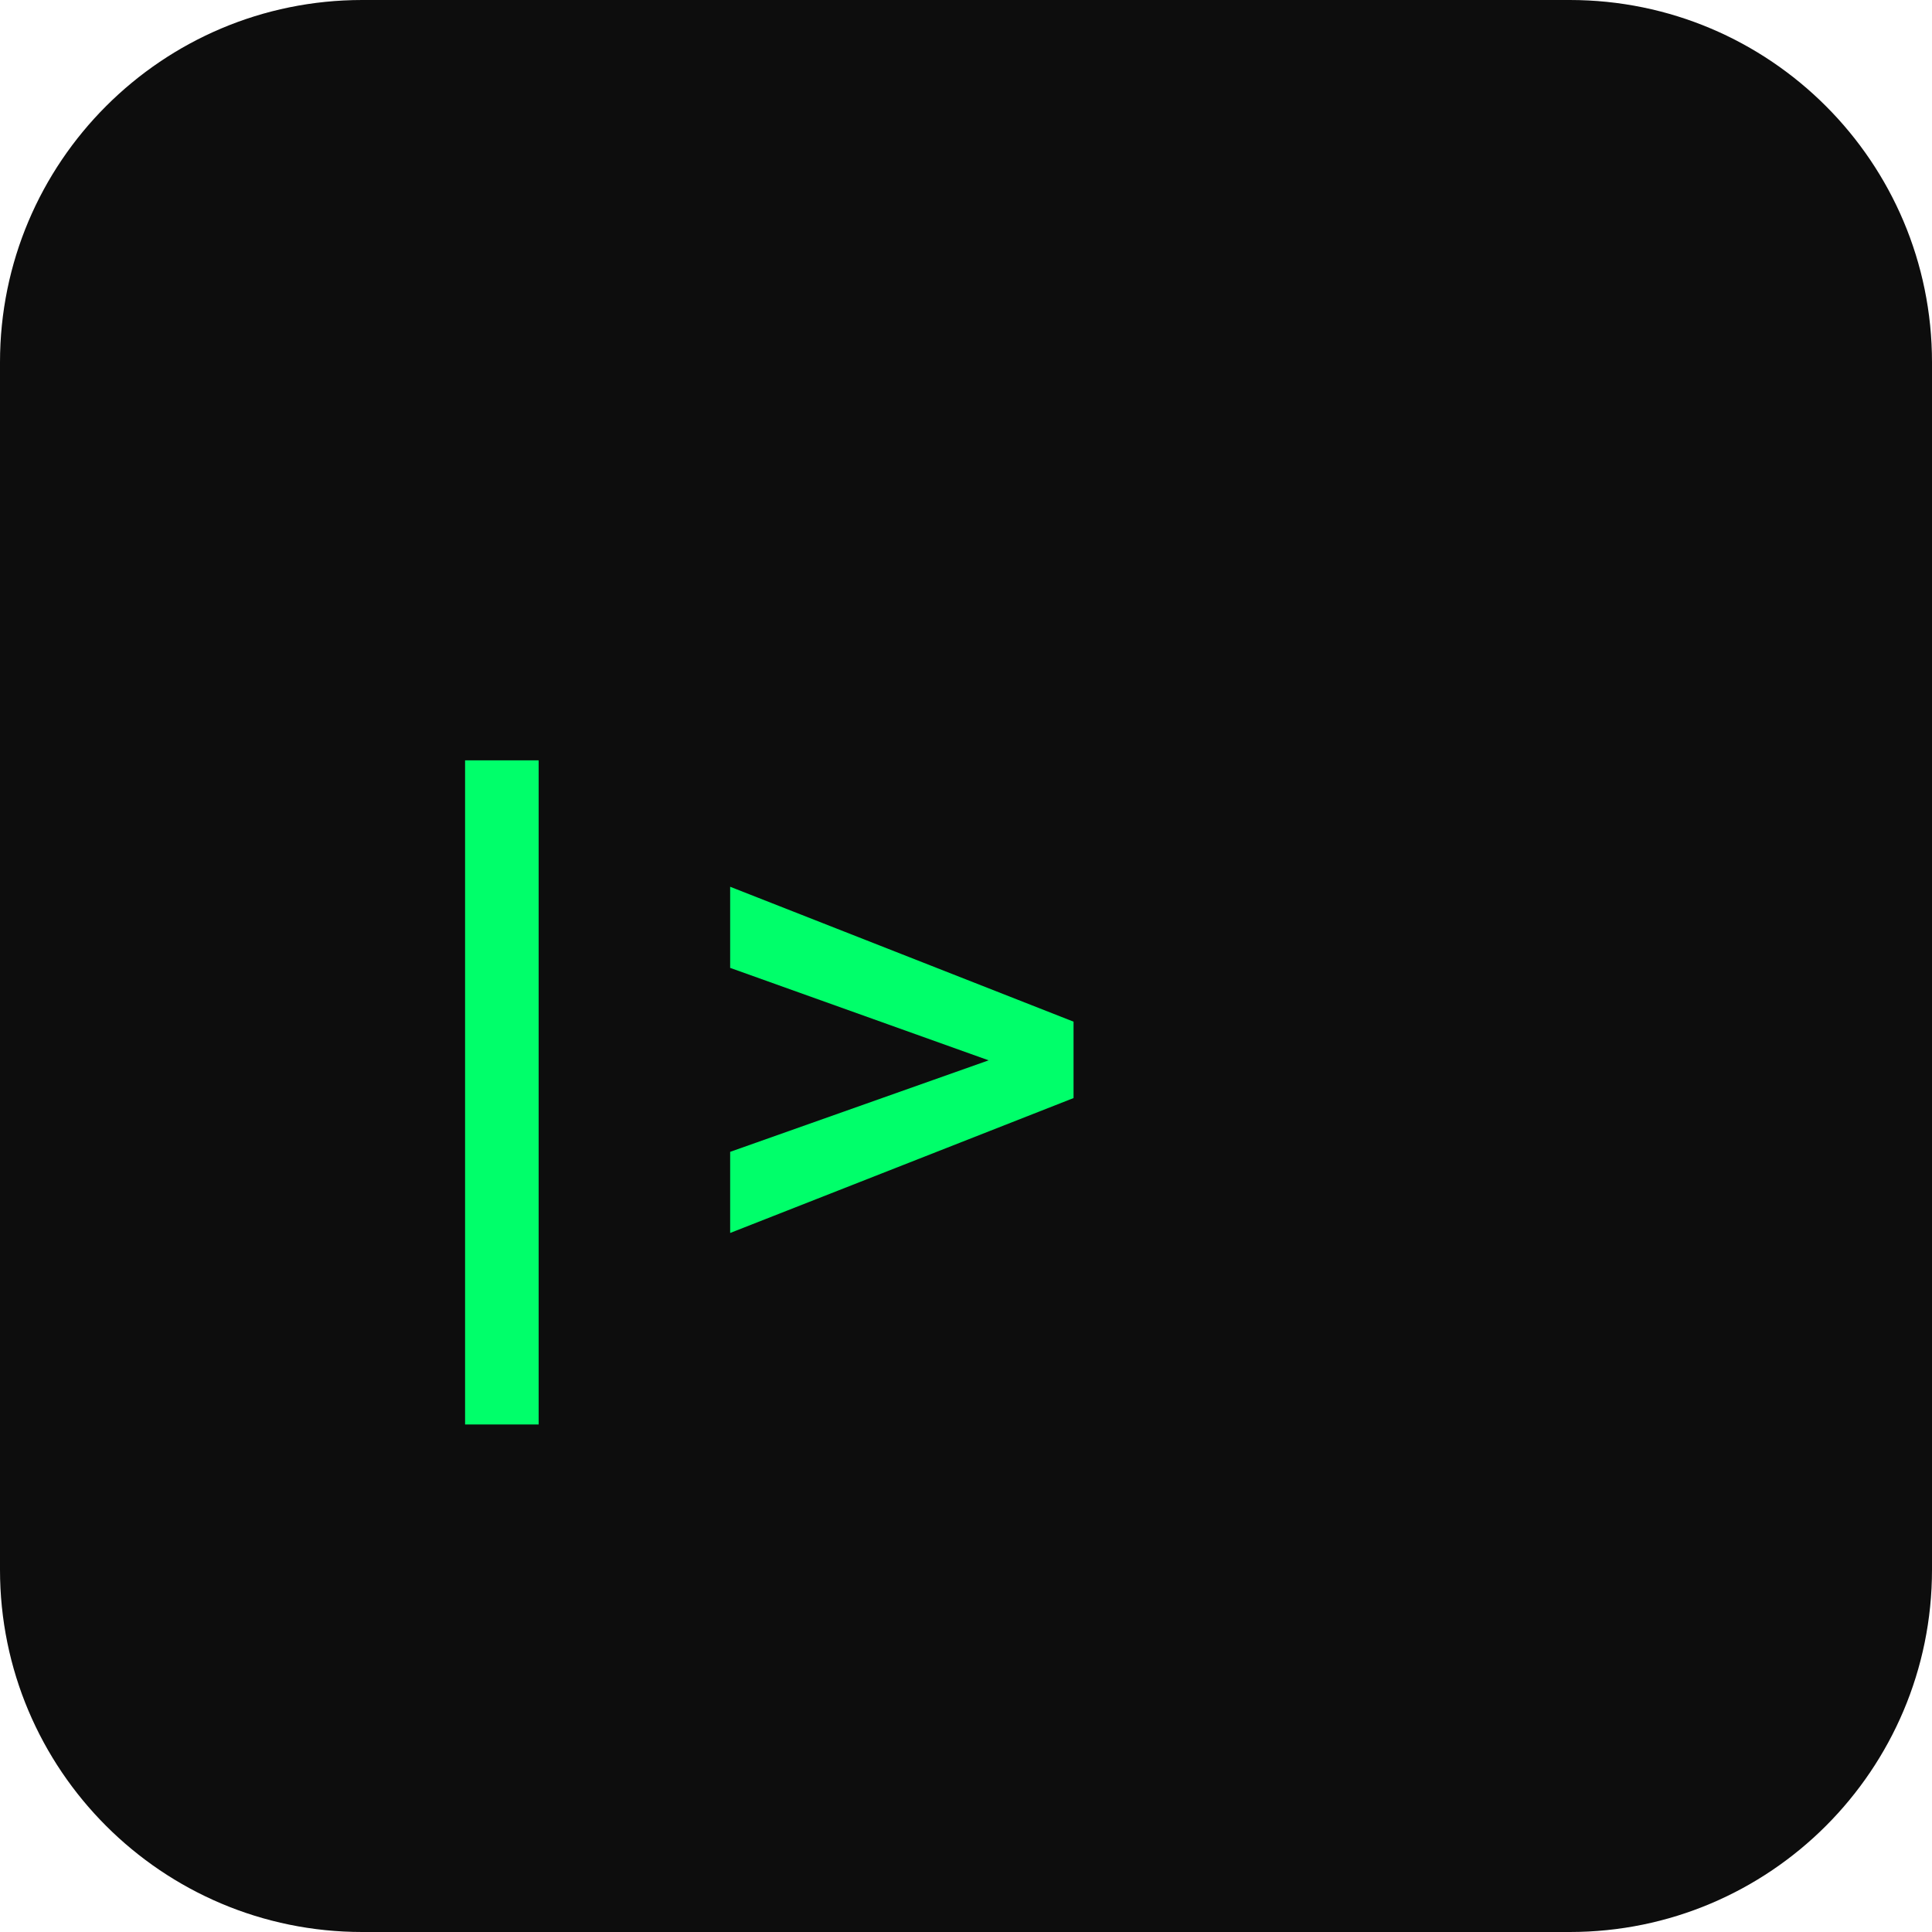
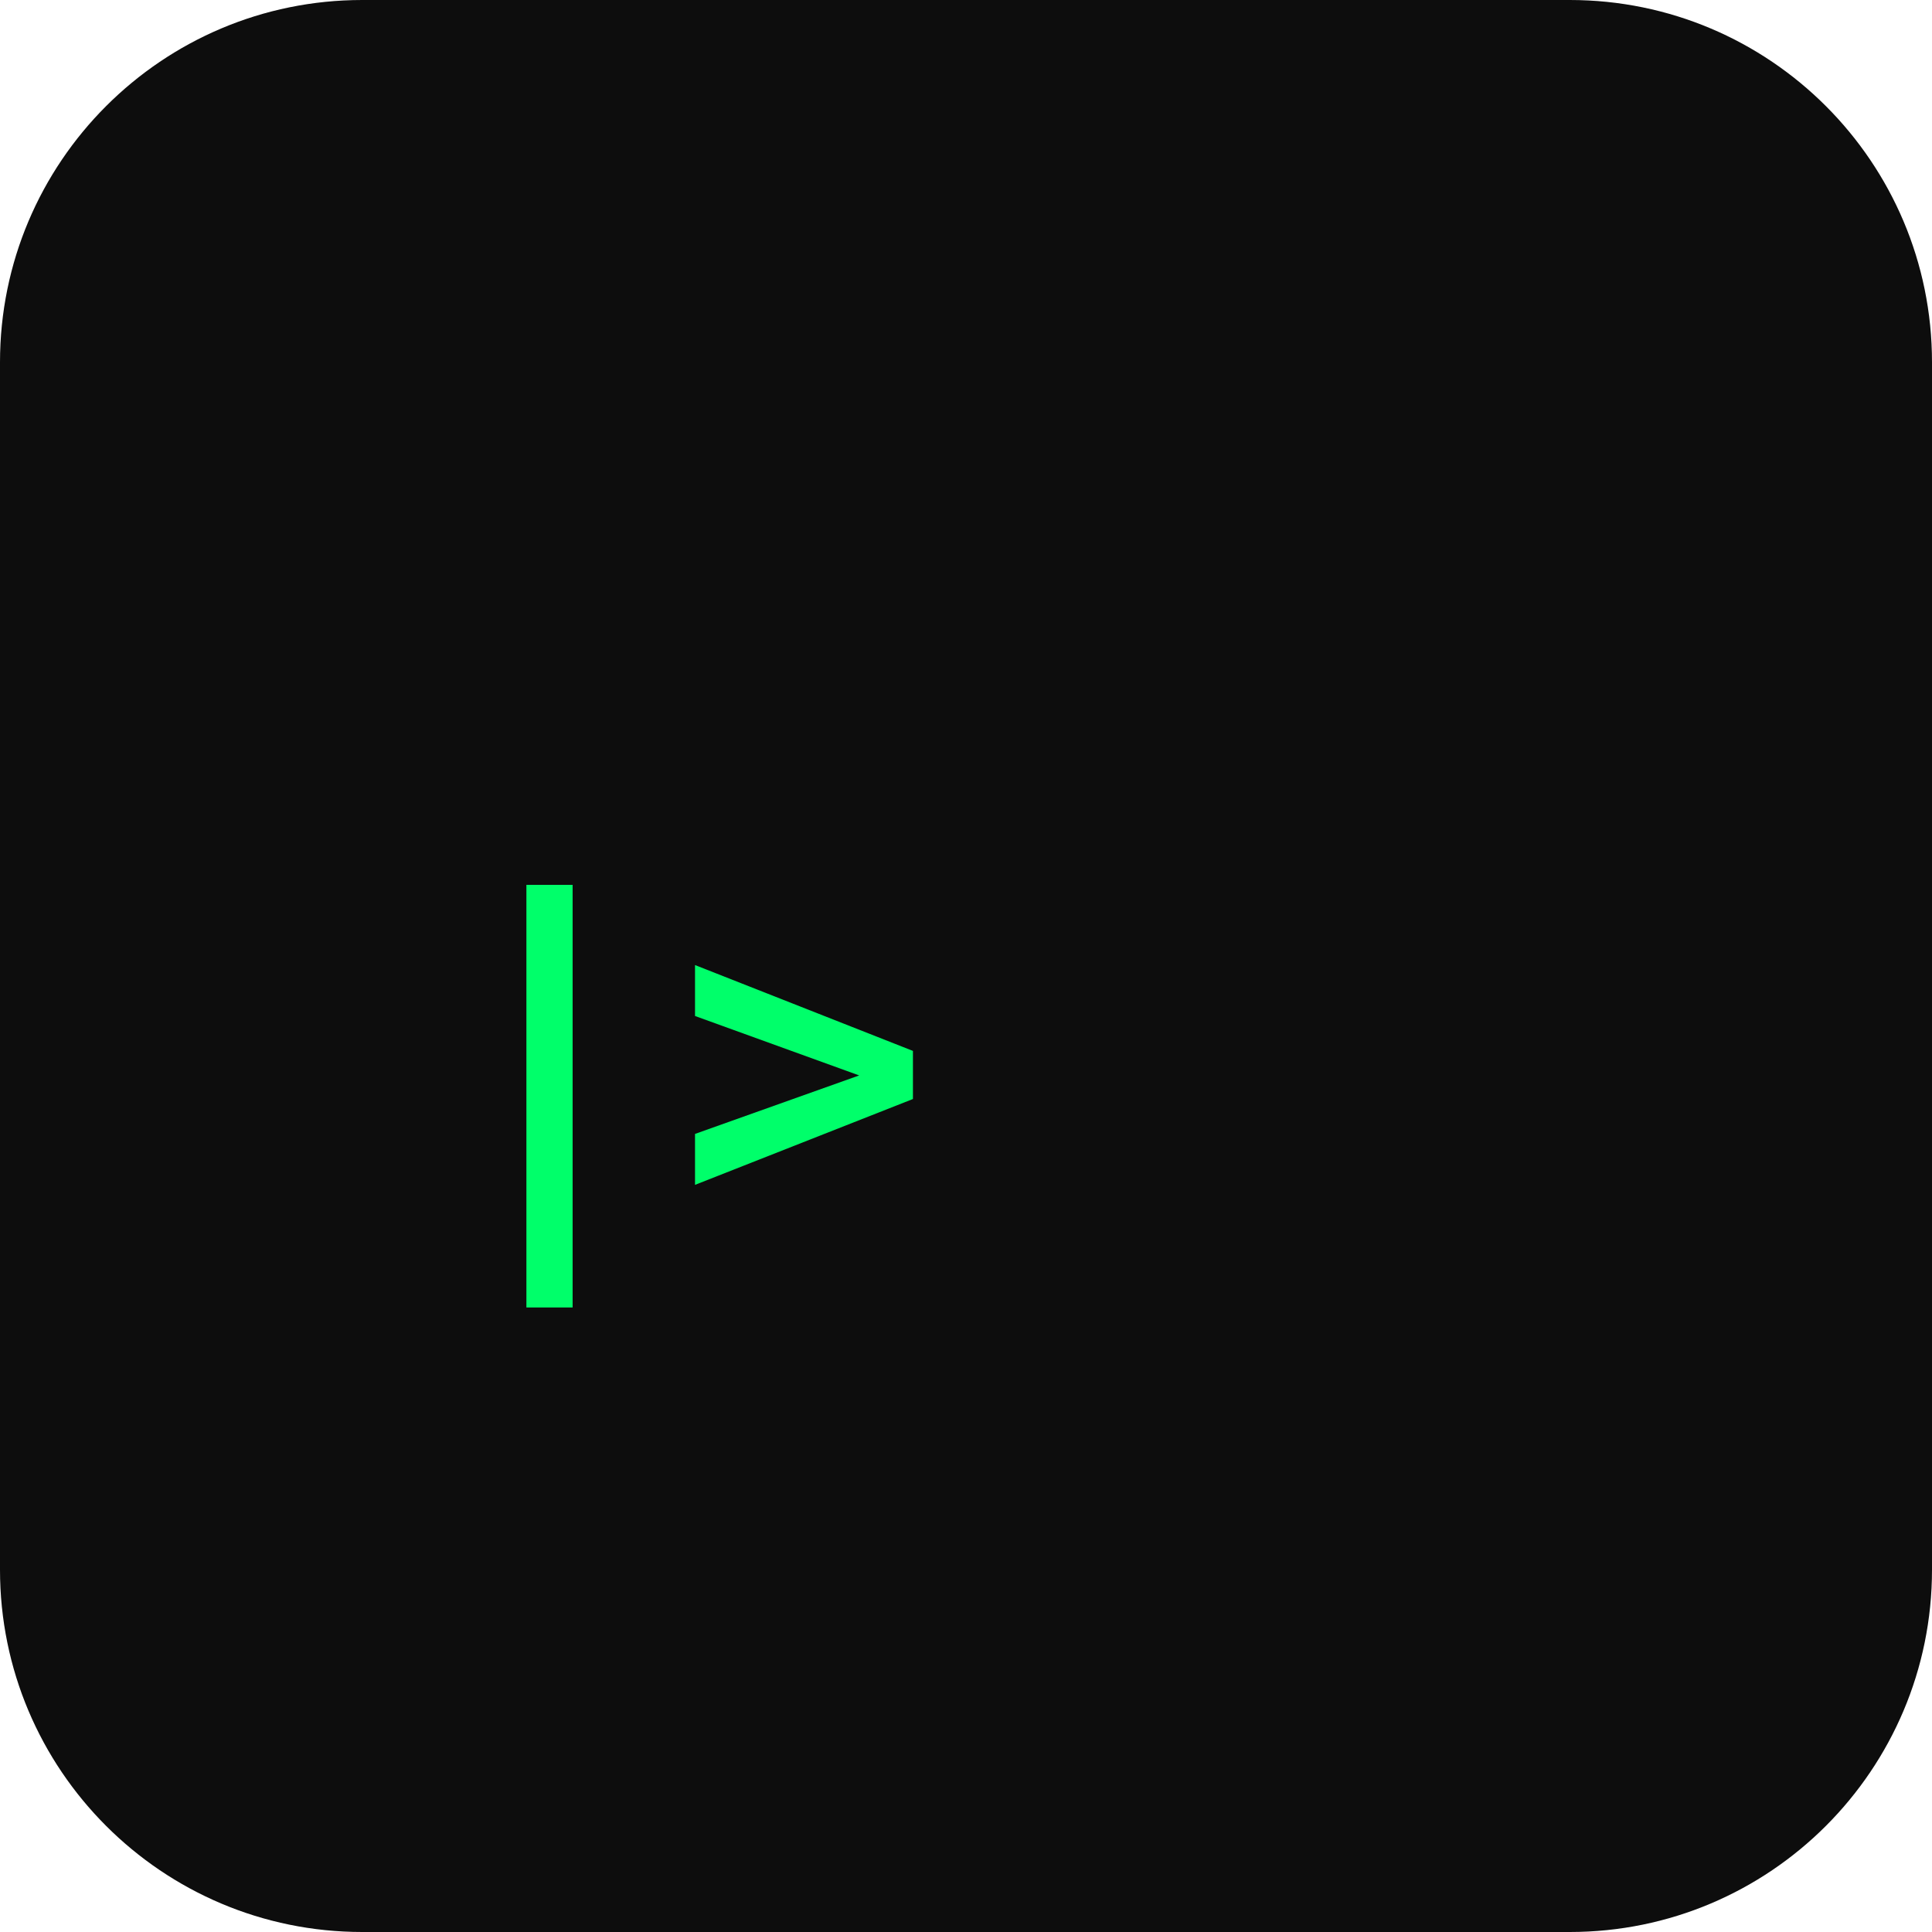
<svg xmlns="http://www.w3.org/2000/svg" viewBox="0 0 32 32">
  <rect width="32" height="32" rx="6" fill="#0D0D0D" />
-   <text x="5" y="21" font-family="monospace" font-weight="700" font-size="11" fill="#00FF6A">|&gt;</text>
+   <text x="7" y="20" font-family="monospace" font-weight="700" font-size="7" fill="#00FF6A">|&gt;</text>
</svg>
